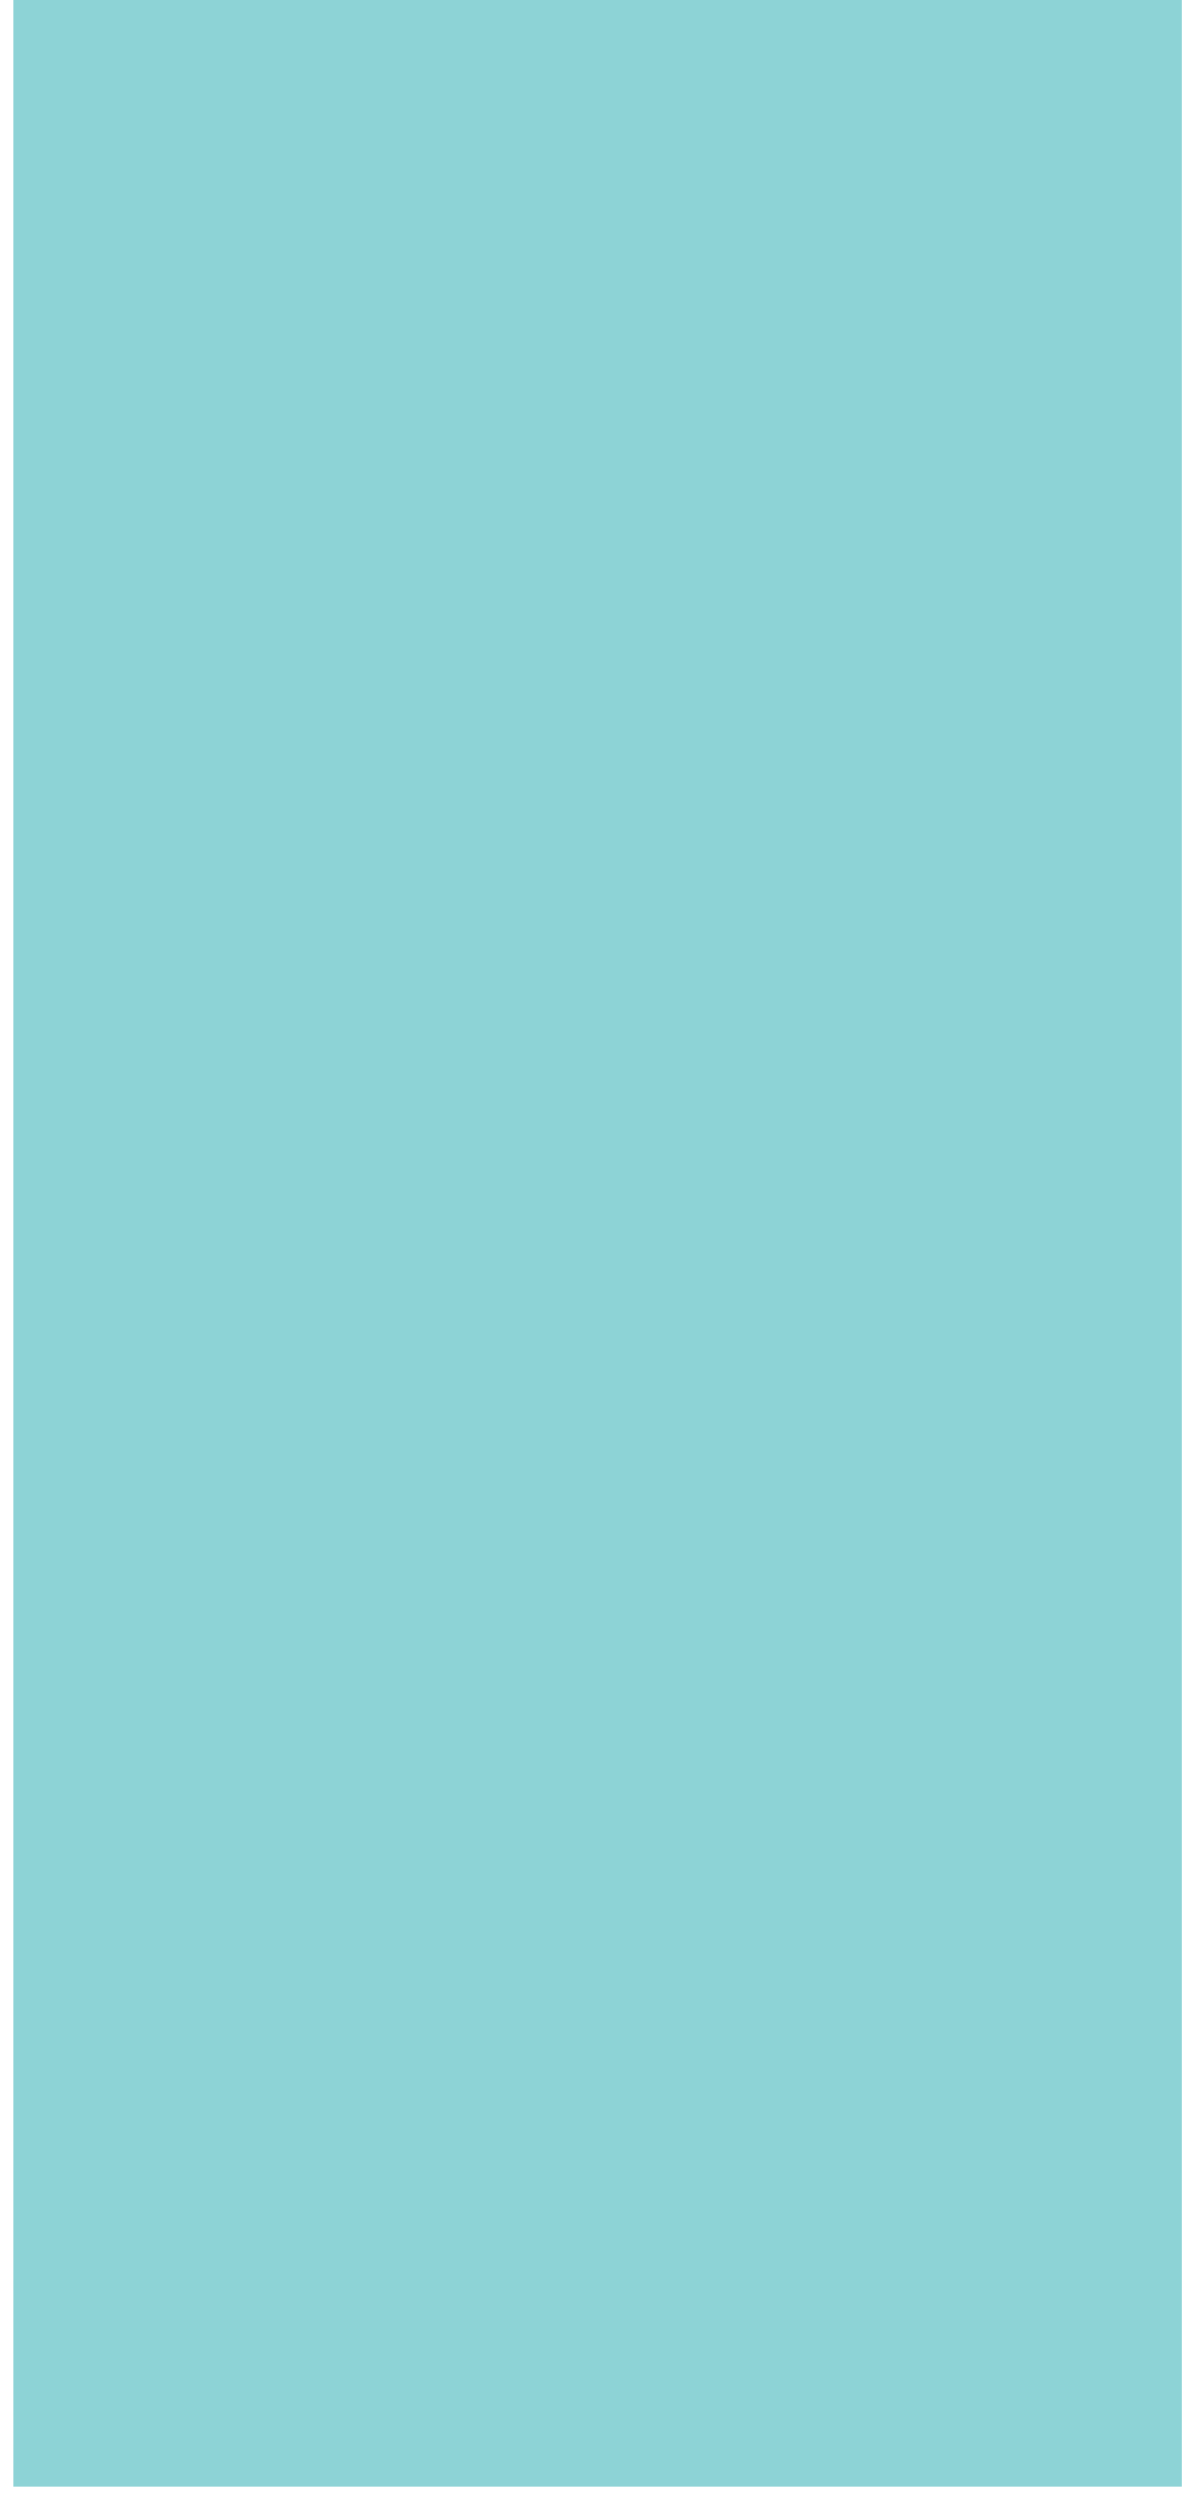
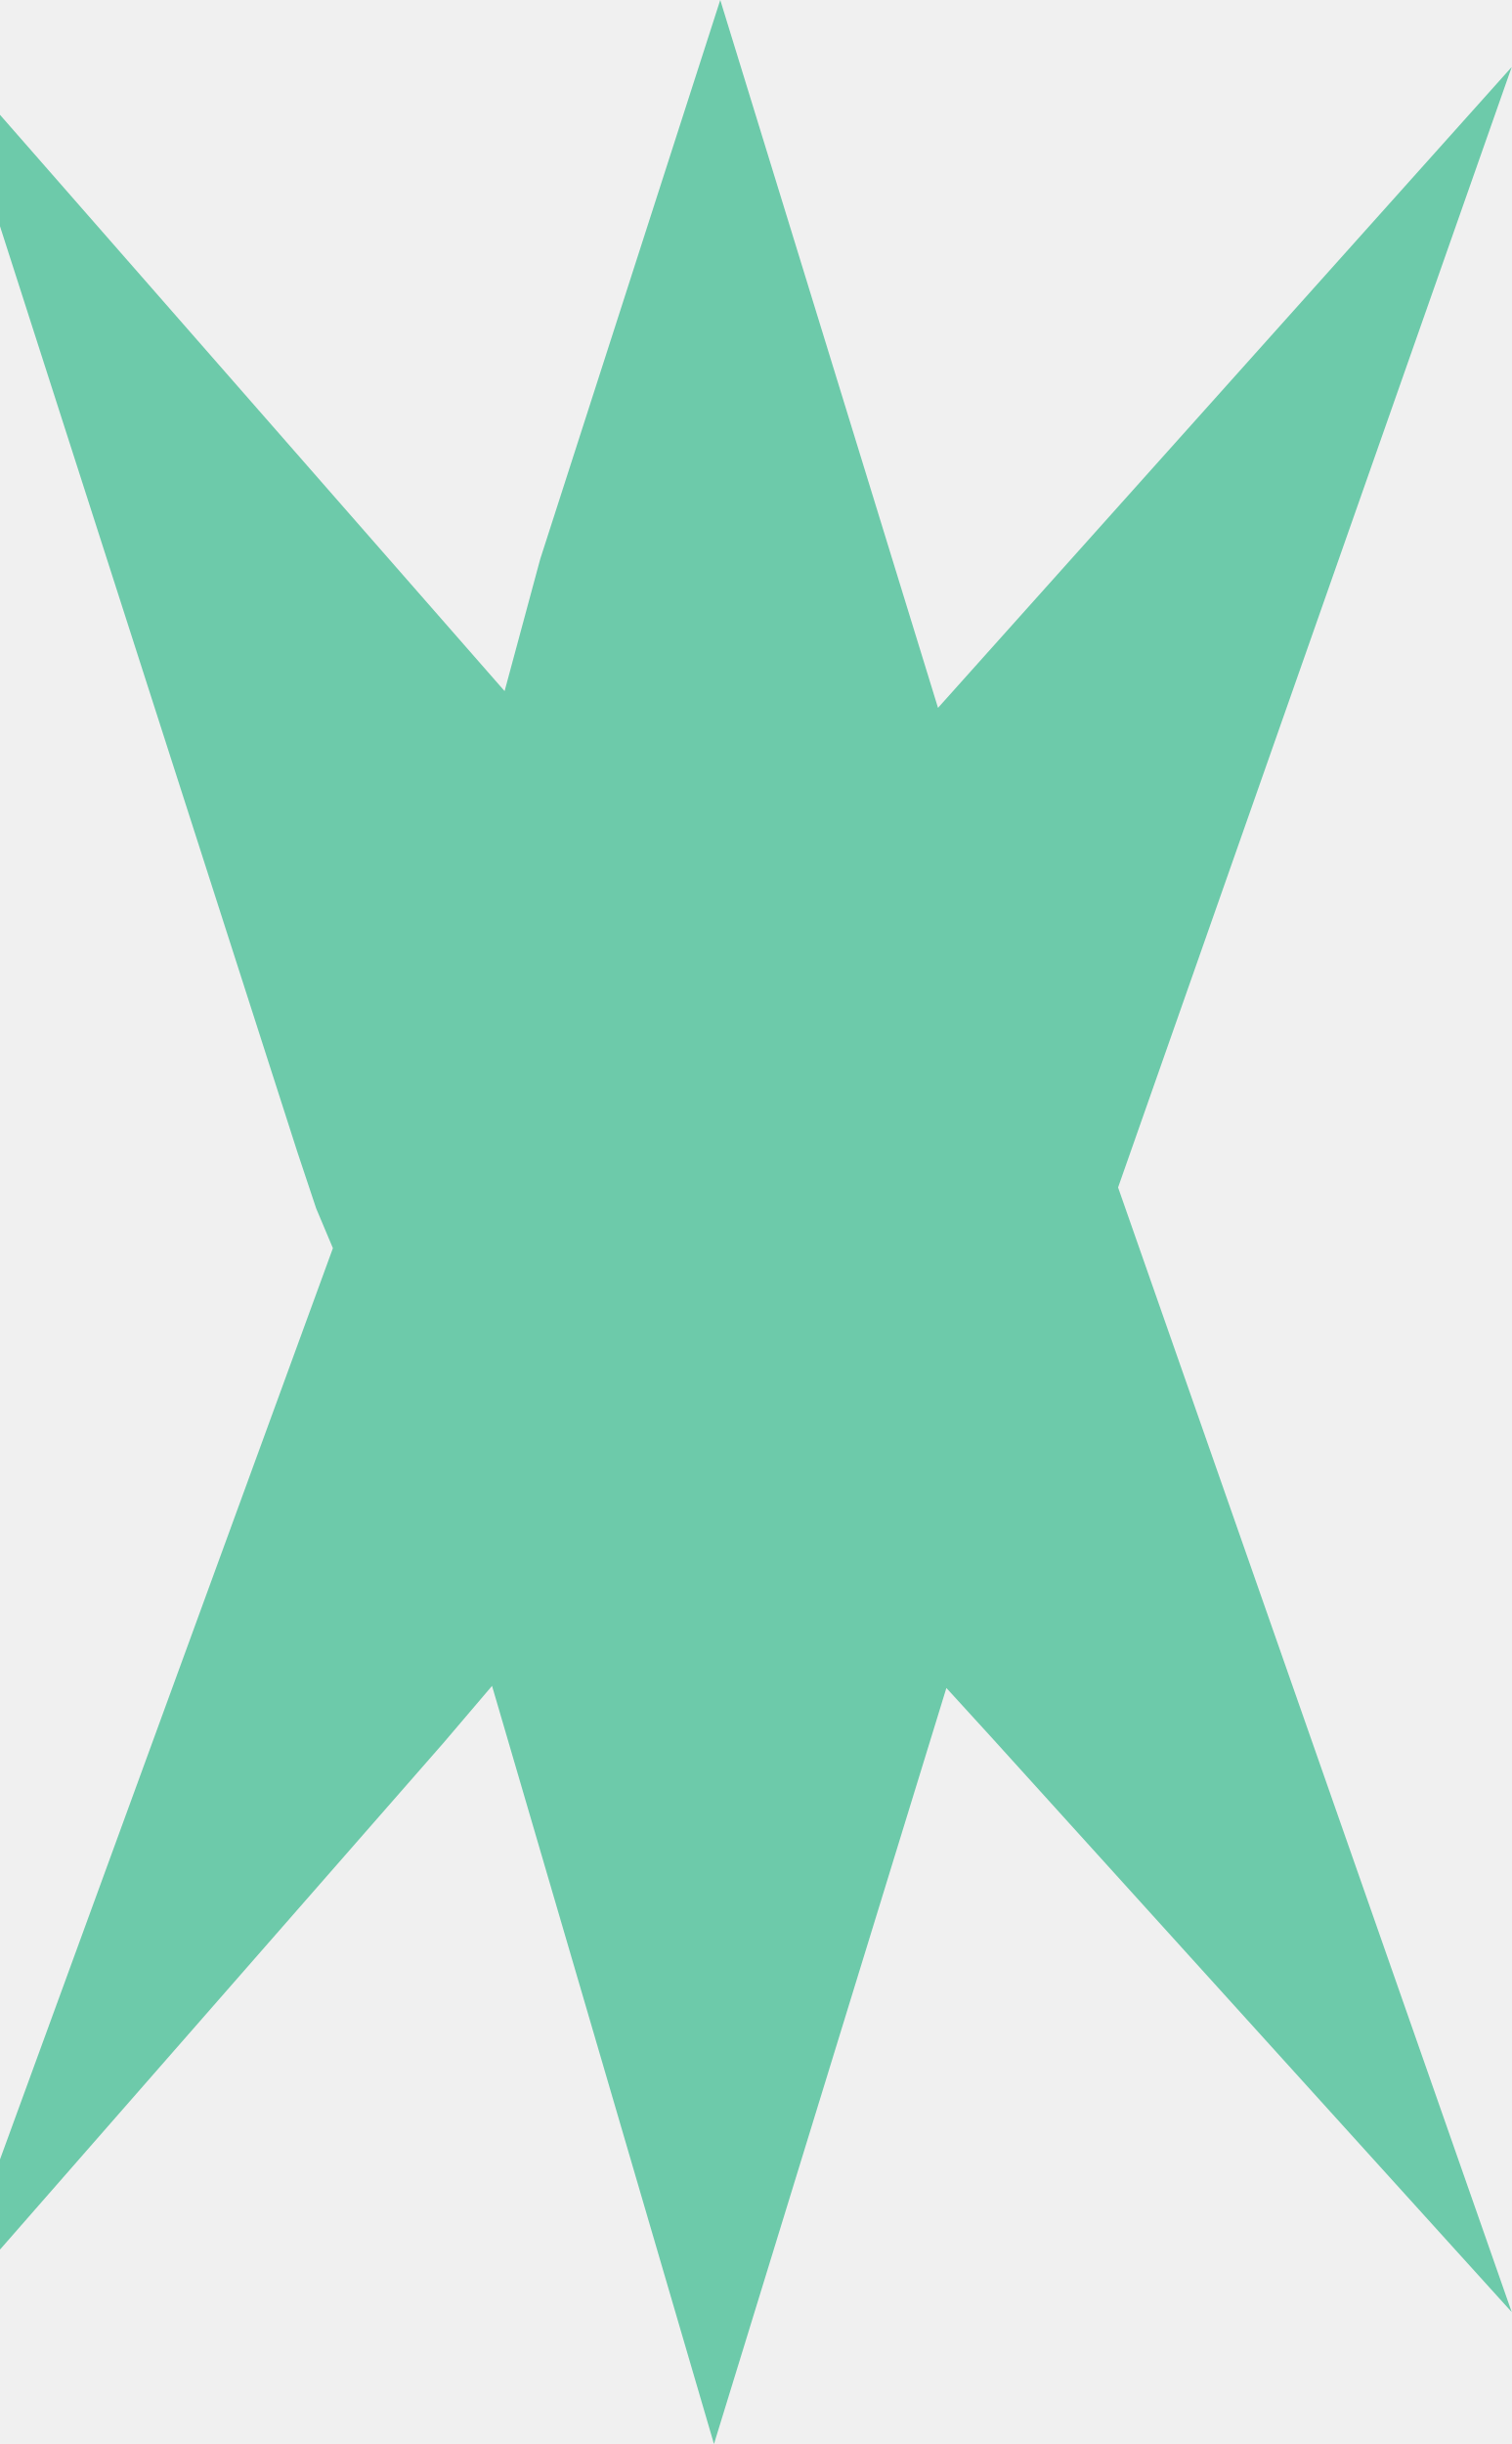
- <svg xmlns="http://www.w3.org/2000/svg" version="1.1" id="Layer_1" x="0px" y="0px" viewBox="0 0 44.7 93.5" enable-background="new 0 0 44.7 93.5" xml:space="preserve">
-   <rect x="0" y="-0.8" fill="#63C7CB" fill-opacity="0.7" stroke="#FFFFFF" stroke-miterlimit="10" width="44.7" height="94.3" />
+ <svg xmlns="http://www.w3.org/2000/svg" version="1.1" id="Layer_1" x="0px" y="0px" viewBox="0 0 72.2 116.7" enable-background="new 0 0 72.2 116.7" xml:space="preserve">
+   <g id="XMLID_1_" opacity="0.7">
+     <g>
+       <polygon fill="#35B98C" points="72.2,3.2 53.4,56.7 72.2,110.4 47.3,82.9 45.2,80.6 34.1,116.7 23.5,80.5 21.2,83.2 -2.7,110.5     15.9,59.6 15.1,57.7 14.2,55 -2.7,2.4 24.1,33 25.8,26.7 34.4,0 44.8,33.8   " />
+     </g>
+     <g>
+ 	</g>
+   </g>
+   <path opacity="0.7" fill="#5EC2A5" stroke="#CFCECE" stroke-miterlimit="10" d="M46.3,59.6" />
</svg>
